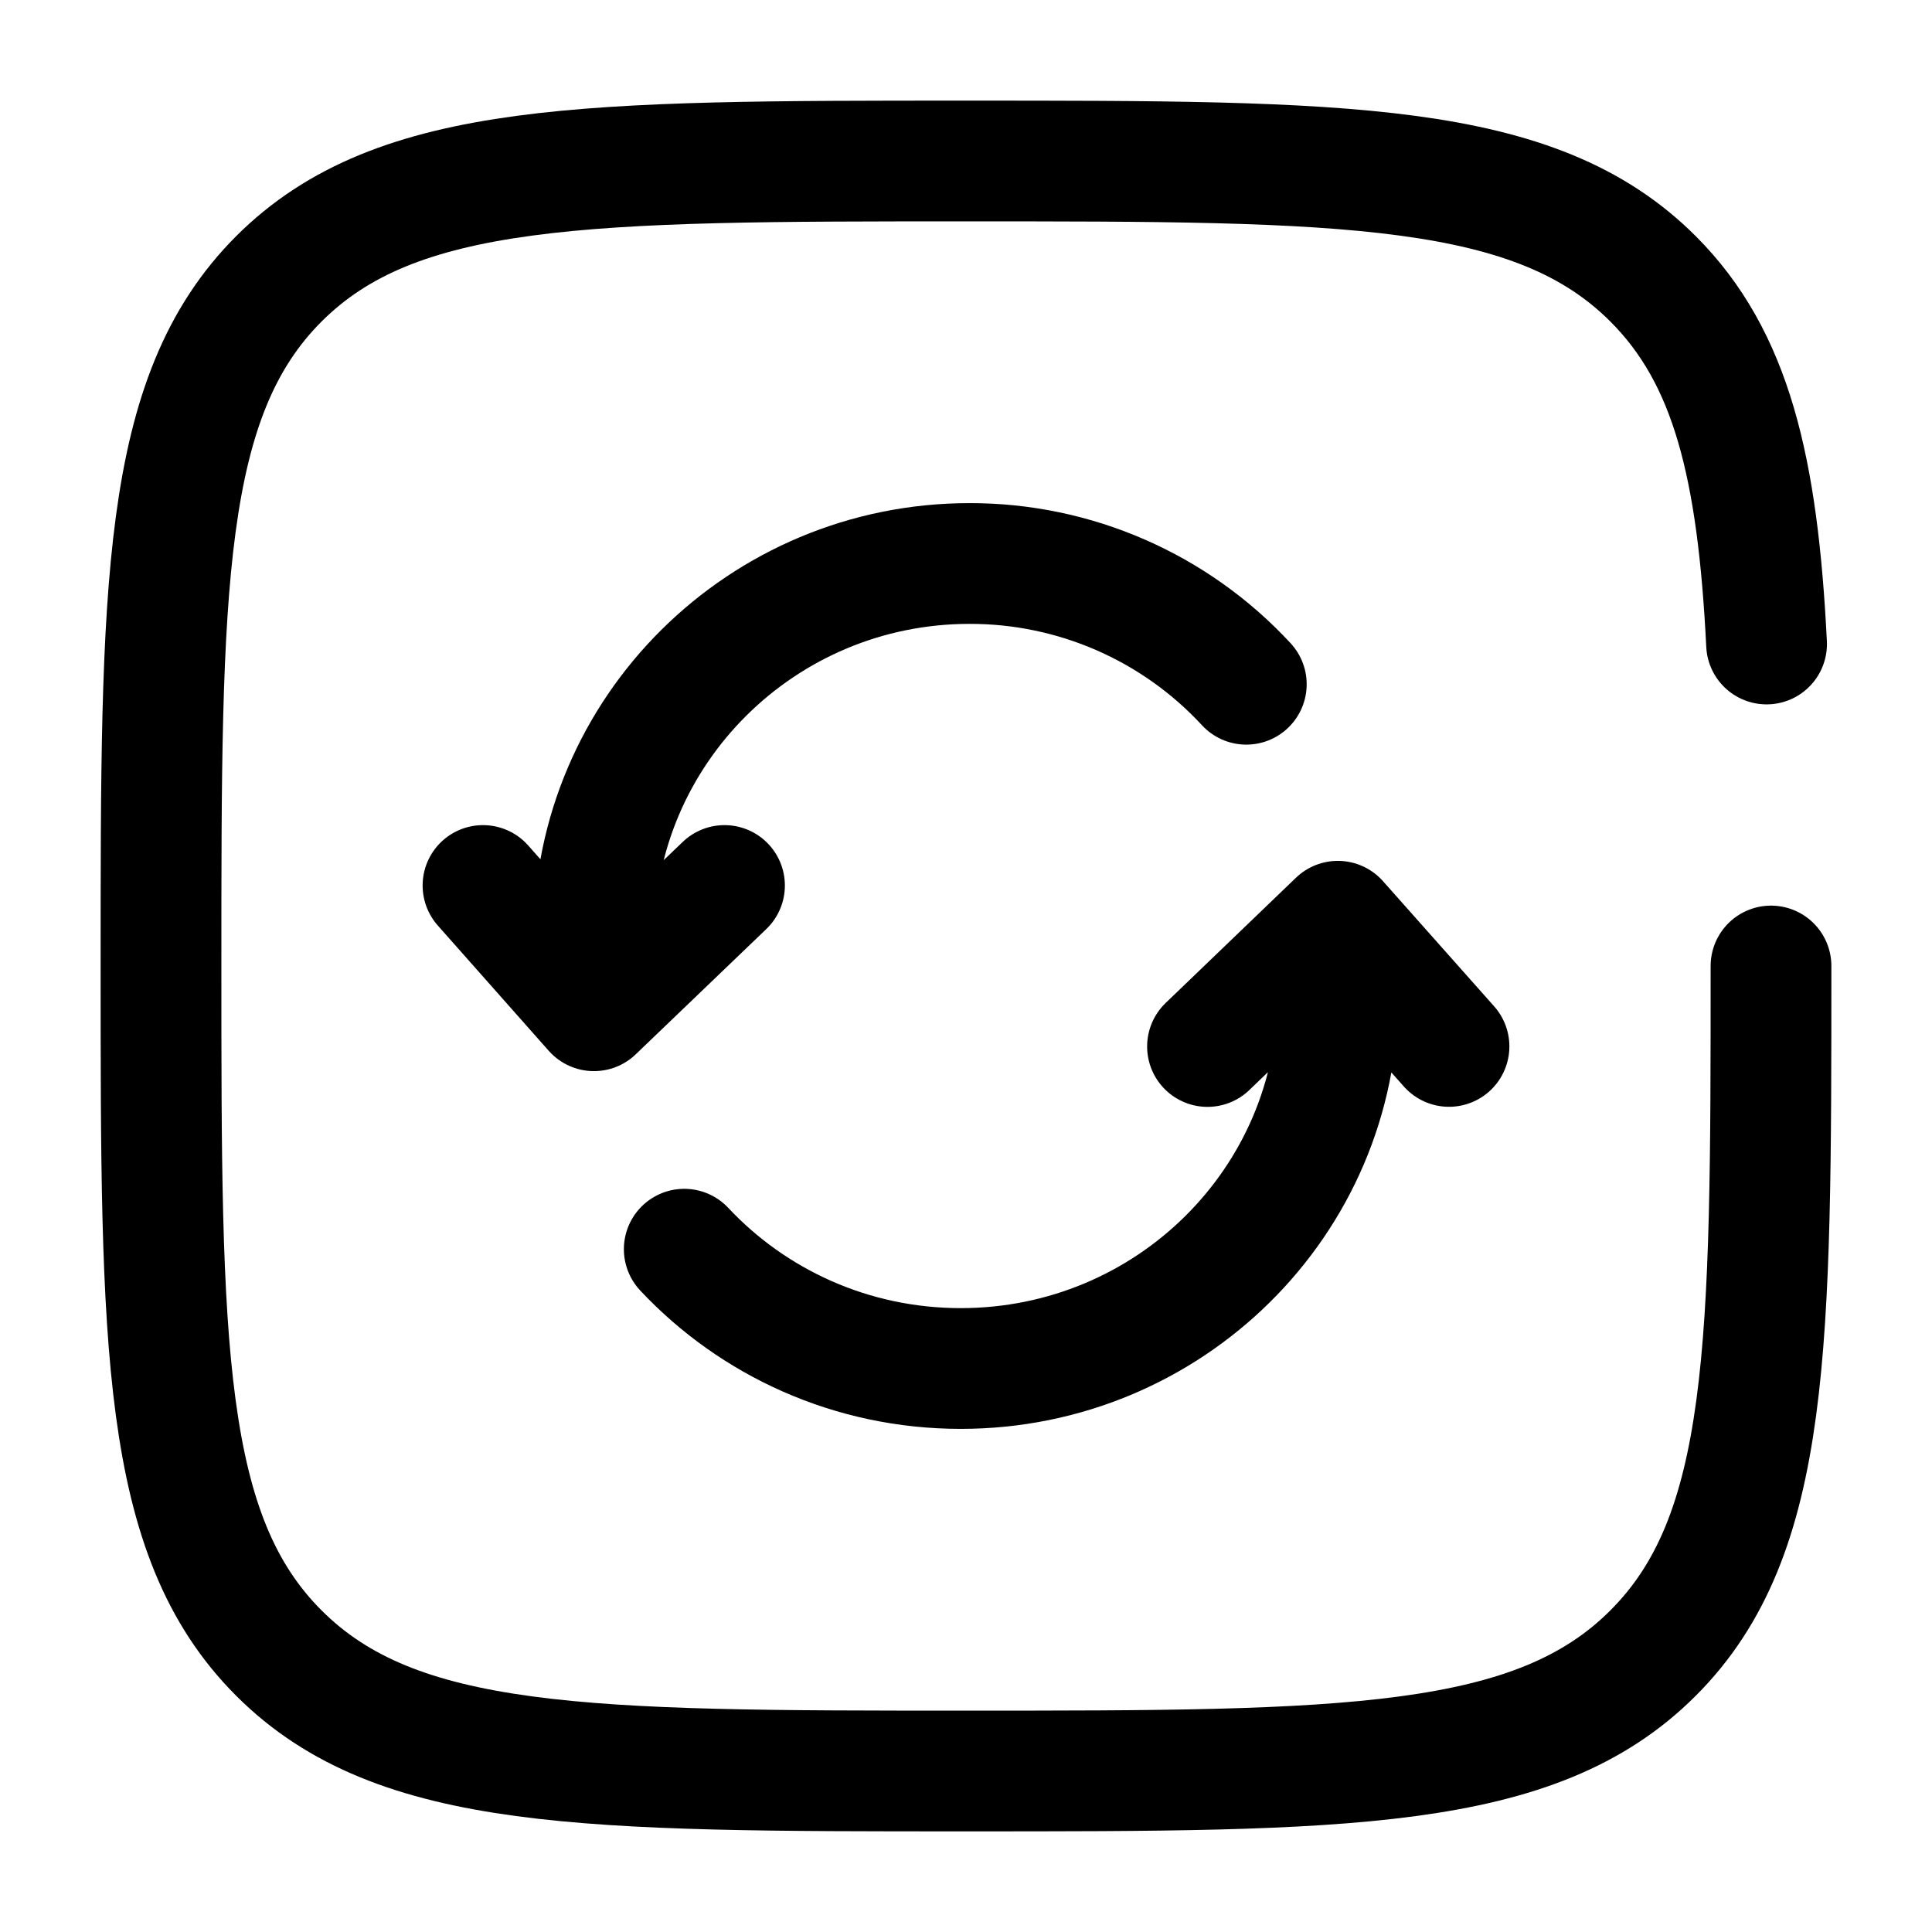
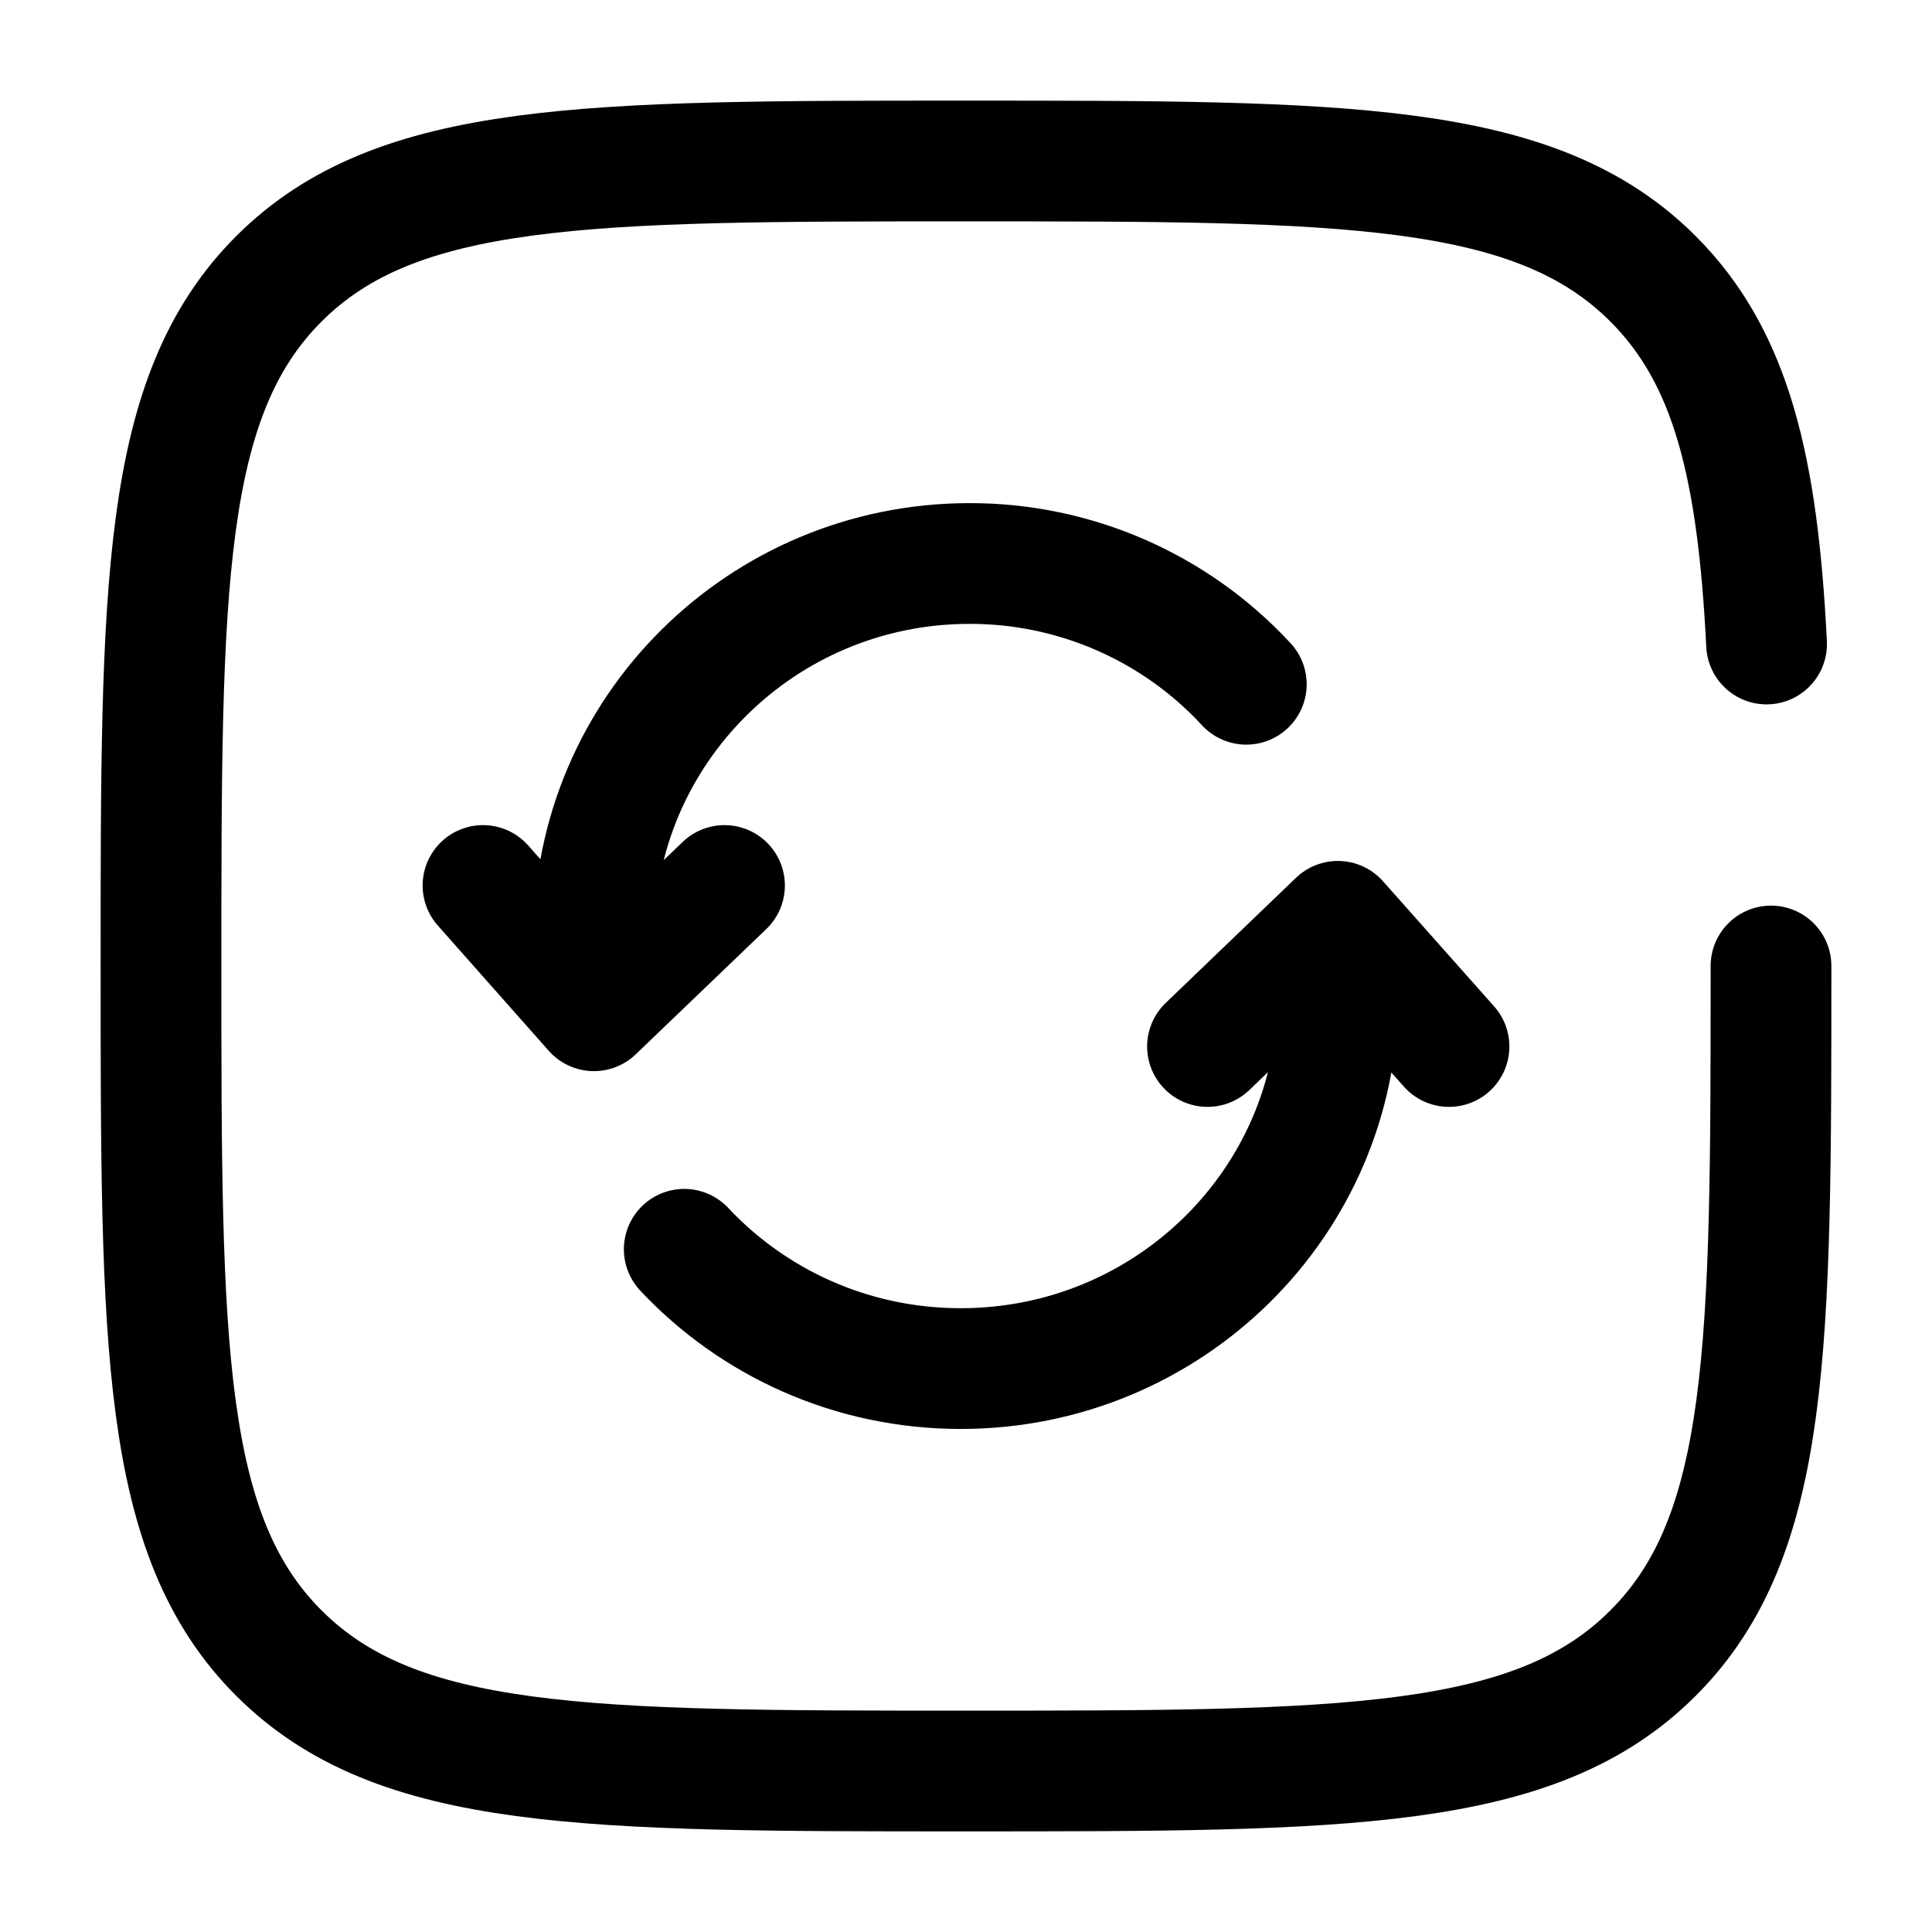
<svg xmlns="http://www.w3.org/2000/svg" viewBox="0 0 24 24">
  <g fill="none" stroke="currentColor" stroke-linecap="round" stroke-width="1.5">
    <path stroke-linejoin="round" d="M7.378 12.556v-.926C7.378 9.073 9.467 7 12.044 7a4.67 4.67 0 0 1 3.438 1.5M6 11l1.378 1.556L9 11" />
-     <path stroke-linejoin="round" d="M16.619 11.444v.926c0 2.557-2.097 4.63-4.684 4.63-1.357 0-2.58-.57-3.435-1.482m9.5-2.519-1.381-1.555L15 13" />
+     <path stroke-linejoin="round" d="M16.619 11.445v.926c0 2.557-2.097 4.63-4.684 4.63-1.357 0-2.58-.57-3.435-1.482M18 13l-1.381-1.555L15 13" />
    <path d="M22 12c0 4.714 0 7.071-1.465 8.535C19.072 22 16.714 22 12 22s-7.071 0-8.536-1.465C2 19.072 2 16.714 2 12s0-7.071 1.464-8.536C4.93 2 7.286 2 12 2s7.071 0 8.535 1.464c.974.974 1.3 2.343 1.41 4.536" />
  </g>
</svg>
